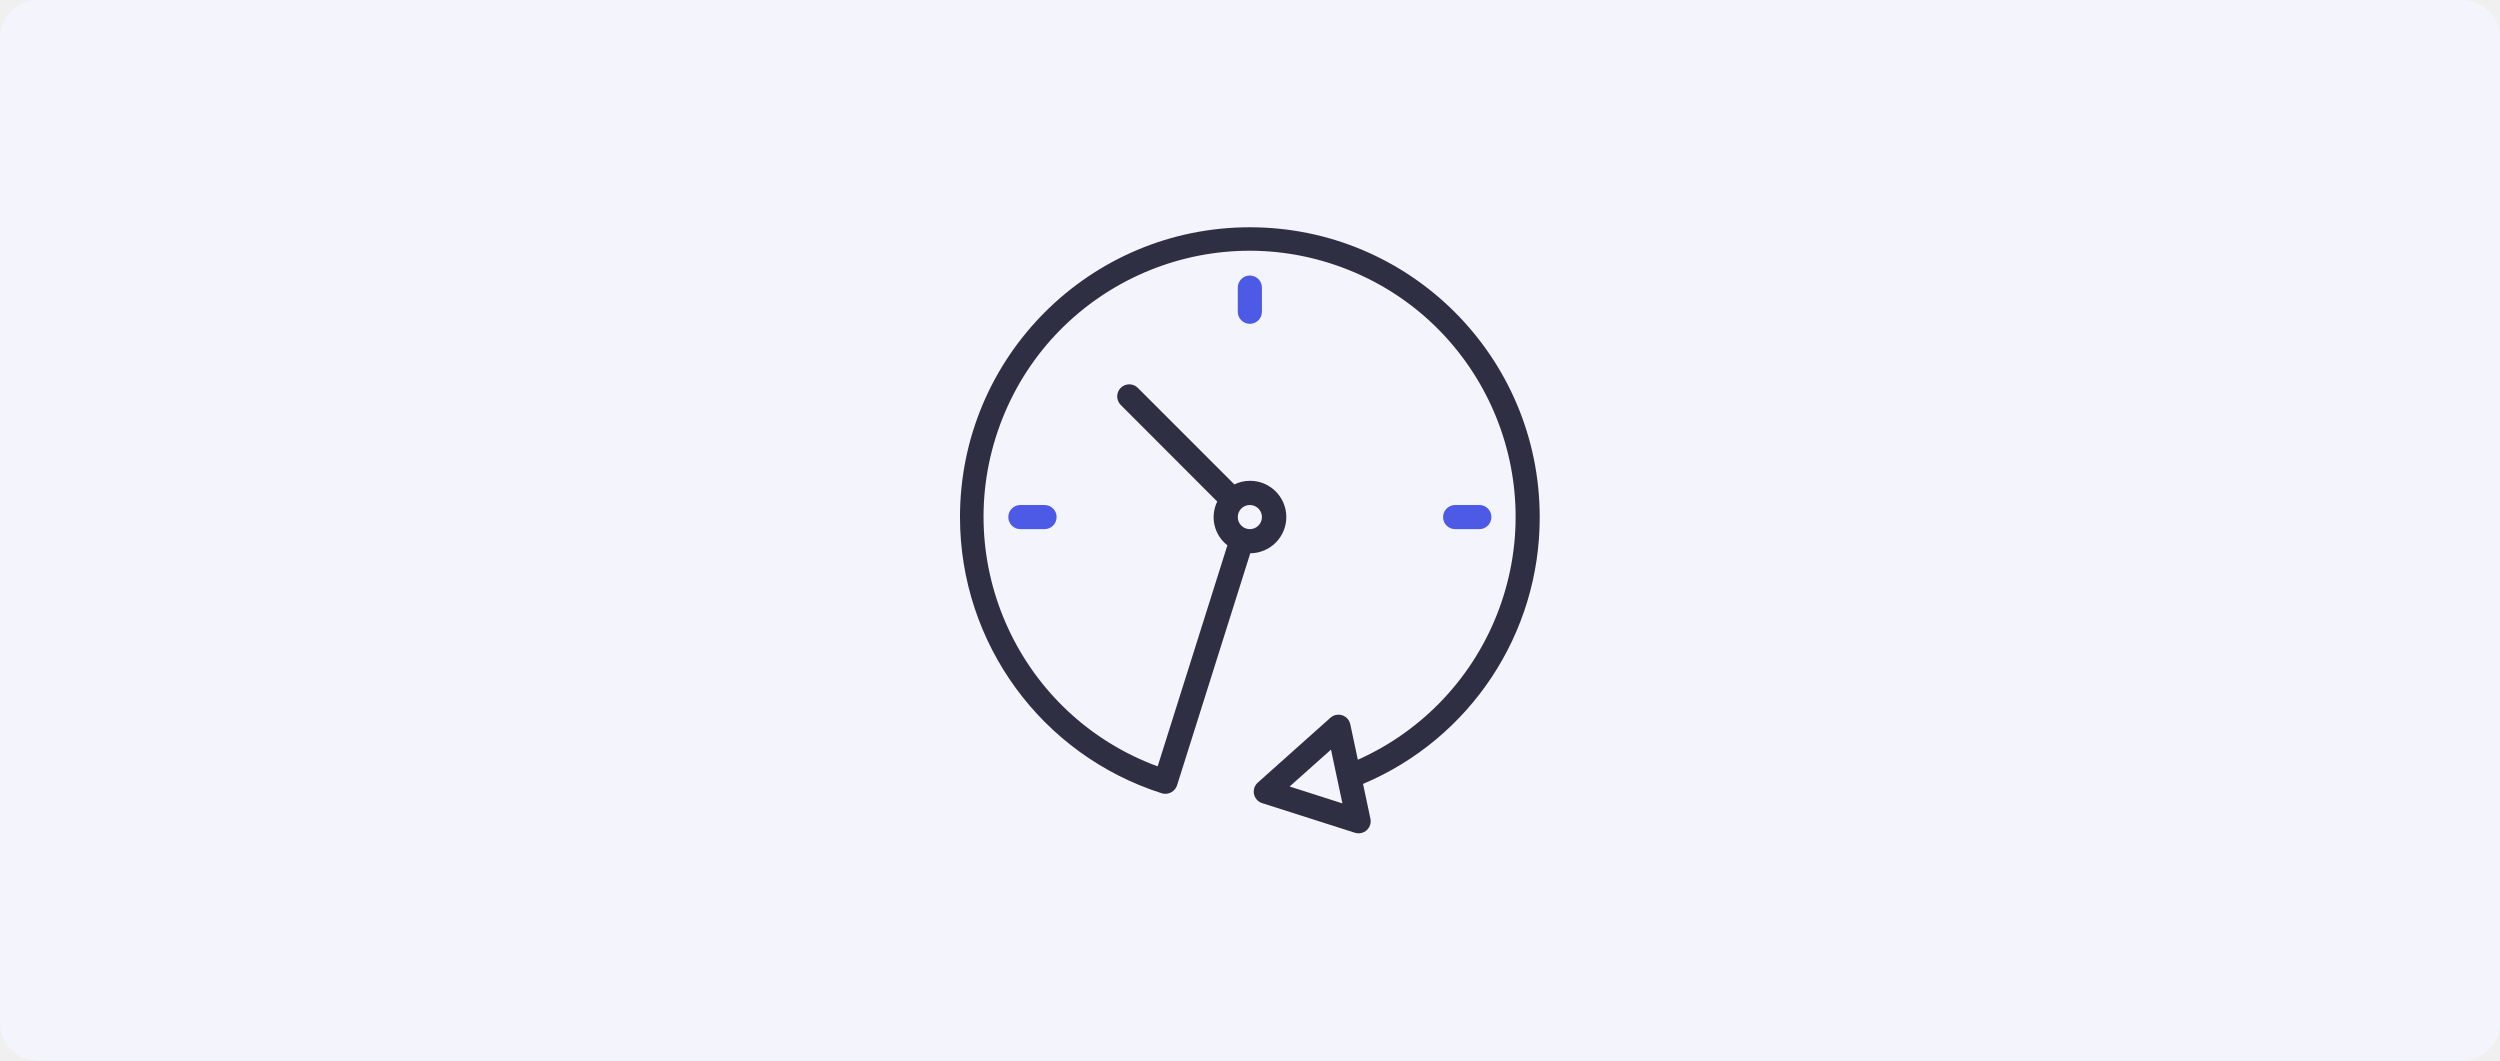
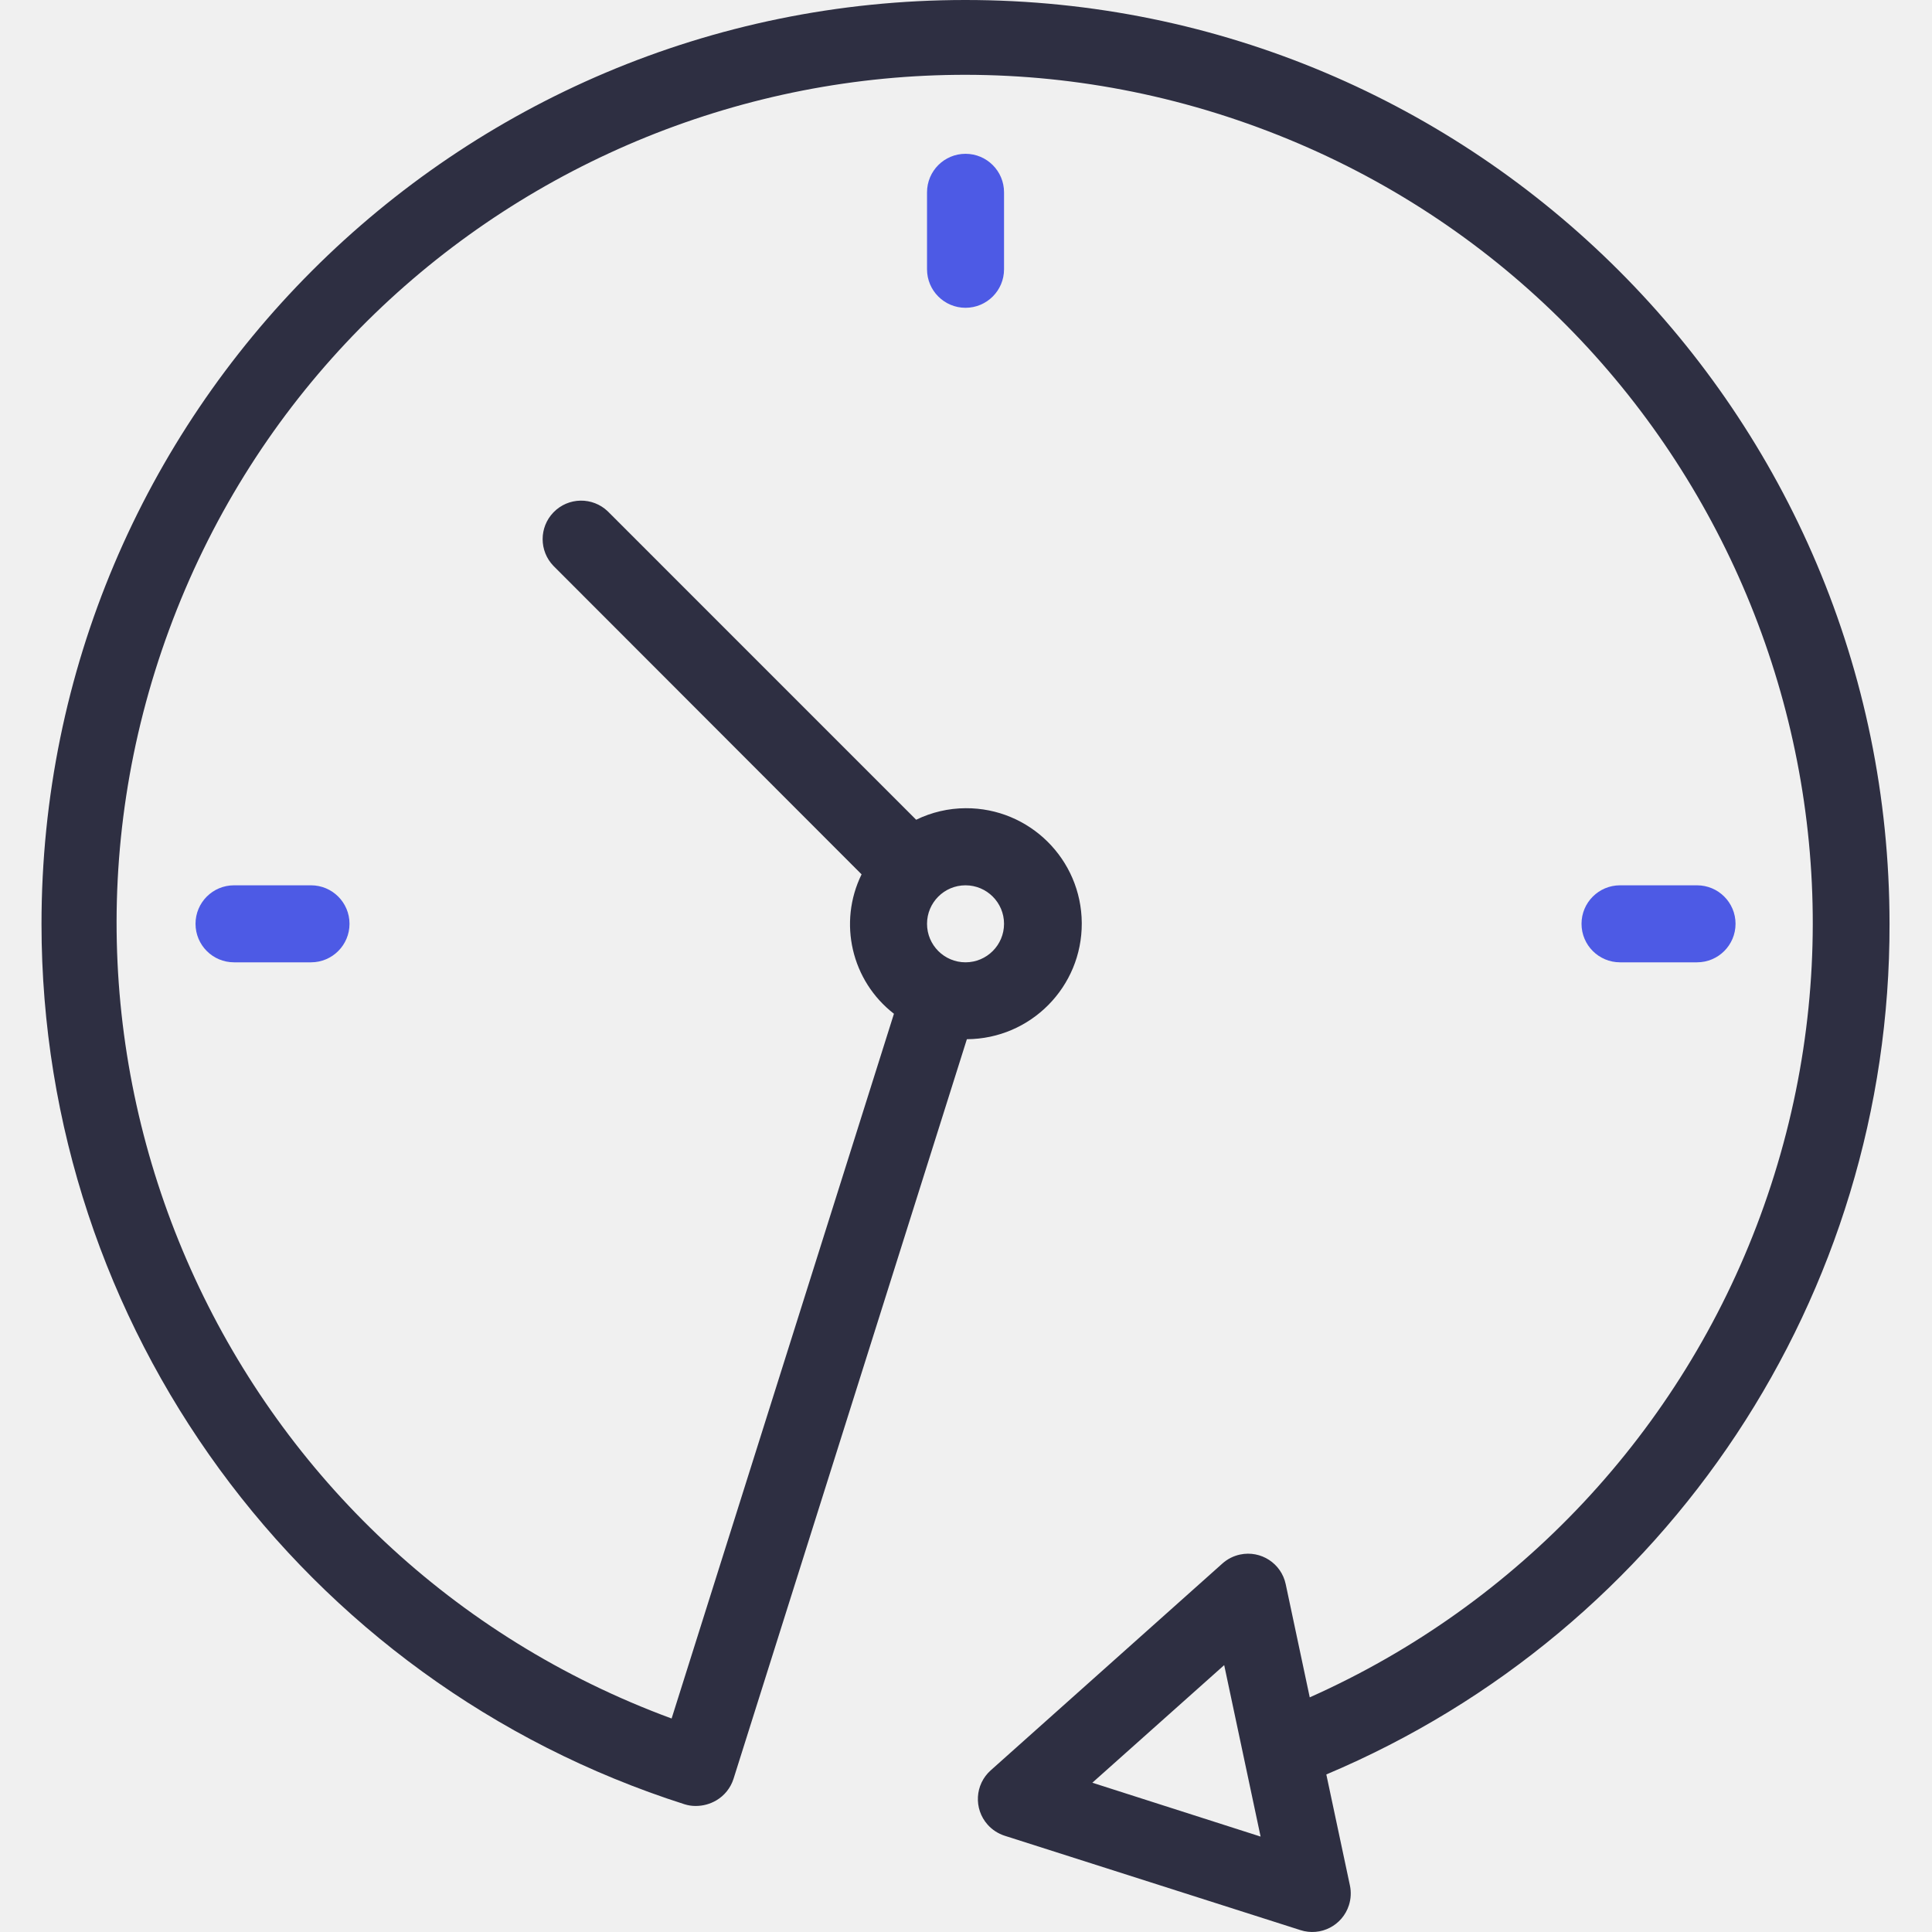
- <svg xmlns="http://www.w3.org/2000/svg" width="264" height="112" viewBox="0 0 264 112" fill="none">
-   <rect width="264" height="112" rx="4" fill="#F4F4FD" />
-   <g clip-path="url(#clip0_297080_1785)">
-     <path d="M162.593 54.602C162.59 37.698 148.883 23.997 131.978 24C115.073 24.003 101.372 37.711 101.375 54.616C101.378 67.932 109.989 79.718 122.674 83.768C122.795 83.806 122.921 83.826 123.047 83.825C123.289 83.825 123.525 83.76 123.732 83.638C124.002 83.478 124.204 83.224 124.299 82.925L132.029 58.425C134.142 58.414 135.846 56.692 135.835 54.579C135.824 52.466 134.103 50.762 131.989 50.773C131.421 50.775 130.86 50.906 130.349 51.155L120.137 40.942C119.63 40.453 118.823 40.467 118.334 40.973C117.856 41.468 117.856 42.251 118.334 42.746L128.541 52.964C127.757 54.562 128.205 56.492 129.613 57.582L122.248 80.928C107.692 75.566 100.239 59.42 105.601 44.864C110.963 30.309 127.109 22.855 141.665 28.217C156.22 33.579 163.673 49.726 158.312 64.281C155.692 71.392 150.31 77.143 143.387 80.228L142.591 76.479C142.446 75.79 141.769 75.35 141.08 75.496C140.862 75.542 140.661 75.644 140.495 75.792L132.821 82.643C132.294 83.111 132.248 83.918 132.716 84.444C132.869 84.615 133.064 84.742 133.283 84.811L143.08 87.939C143.75 88.154 144.469 87.785 144.684 87.114C144.752 86.902 144.764 86.677 144.718 86.459L143.936 82.781C155.264 78.005 162.62 66.897 162.593 54.602ZM131.984 53.327C132.688 53.327 133.26 53.898 133.26 54.602C133.26 55.307 132.688 55.878 131.984 55.878C131.28 55.878 130.709 55.307 130.709 54.602C130.709 53.898 131.28 53.327 131.984 53.327ZM136.185 83.055L140.553 79.159L141.759 84.839L136.185 83.055Z" fill="#2E2F42" />
-     <path d="M130.709 30.37V32.921C130.709 33.626 131.28 34.196 131.984 34.196C132.688 34.196 133.26 33.626 133.26 32.921V30.37C133.26 29.666 132.688 29.095 131.984 29.095C131.28 29.095 130.709 29.666 130.709 30.37Z" fill="#4D5AE5" />
-     <path d="M107.752 53.327C107.047 53.327 106.477 53.898 106.477 54.602C106.477 55.307 107.047 55.878 107.752 55.878H110.303C111.007 55.878 111.578 55.307 111.578 54.602C111.578 53.898 111.007 53.327 110.303 53.327H107.752Z" fill="#4D5AE5" />
-     <path d="M156.216 55.878C156.921 55.878 157.492 55.307 157.492 54.602C157.492 53.898 156.921 53.327 156.216 53.327H153.665C152.961 53.327 152.39 53.898 152.39 54.602C152.39 55.307 152.961 55.878 153.665 55.878H156.216Z" fill="#4D5AE5" />
+ <svg xmlns="http://www.w3.org/2000/svg" width="64" height="64" viewBox="0 0 64 64" fill="none">
+   <g id="clock 1" clip-path="url(#clip0_297080_1787)">
+     <path id="Vector" d="M62.593 30.602C62.59 13.698 48.883 -0.003 31.977 6.39362e-07C15.073 0.003 1.372 13.711 1.375 30.616C1.378 43.932 9.989 55.718 22.674 59.768C22.795 59.806 22.921 59.826 23.047 59.825C23.289 59.825 23.525 59.76 23.732 59.638C24.002 59.478 24.204 59.224 24.299 58.925L32.029 34.425C34.142 34.414 35.846 32.692 35.835 30.579C35.824 28.466 34.102 26.762 31.989 26.773C31.421 26.775 30.86 26.906 30.349 27.155L20.137 16.942C19.63 16.453 18.823 16.467 18.334 16.973C17.856 17.468 17.856 18.251 18.334 18.746L28.541 28.964C27.757 30.562 28.205 32.492 29.613 33.582L22.248 56.928C7.692 51.566 0.239 35.42 5.601 20.864C10.963 6.309 27.109 -1.145 41.665 4.217C56.22 9.579 63.673 25.726 58.312 40.281C55.692 47.392 50.31 53.143 43.387 56.227L42.591 52.479C42.446 51.79 41.769 51.35 41.08 51.496C40.862 51.542 40.661 51.644 40.495 51.792L32.821 58.643C32.294 59.111 32.248 59.917 32.716 60.444C32.869 60.615 33.064 60.742 33.283 60.812L43.08 63.938C43.751 64.154 44.469 63.785 44.684 63.114C44.752 62.902 44.764 62.677 44.718 62.459L43.936 58.781C55.264 54.005 62.62 42.897 62.593 30.602ZM31.984 29.327C32.688 29.327 33.26 29.898 33.26 30.602C33.26 31.307 32.688 31.878 31.984 31.878C31.28 31.878 30.709 31.307 30.709 30.602C30.709 29.898 31.28 29.327 31.984 29.327ZM36.185 59.055L40.553 55.159L41.759 60.839L36.185 59.055Z" fill="#2E2F42" />
+     <path id="Vector_2" d="M30.709 6.37V8.921C30.709 9.625 31.28 10.196 31.984 10.196C32.688 10.196 33.26 9.625 33.26 8.921V6.37C33.26 5.666 32.688 5.095 31.984 5.095C31.28 5.095 30.709 5.666 30.709 6.37Z" fill="#4D5AE5" />
+     <path id="Vector_3" d="M7.752 29.327C7.047 29.327 6.477 29.898 6.477 30.602C6.477 31.307 7.047 31.878 7.752 31.878H10.303C11.007 31.878 11.578 31.307 11.578 30.602C11.578 29.898 11.007 29.327 10.303 29.327H7.752Z" fill="#4D5AE5" />
+     <path id="Vector_4" d="M56.216 31.878C56.921 31.878 57.492 31.307 57.492 30.602C57.492 29.898 56.921 29.327 56.216 29.327H53.666C52.961 29.327 52.39 29.898 52.39 30.602C52.39 31.307 52.961 31.878 53.666 31.878H56.216Z" fill="#4D5AE5" />
  </g>
  <defs>
-     <clipPath id="clip0_297080_1785">
-       <rect width="64" height="64" fill="white" transform="translate(100 24)" />
+     <clipPath id="clip0_297080_1787">
+       <rect width="64" height="64" fill="white" />
    </clipPath>
  </defs>
</svg>
